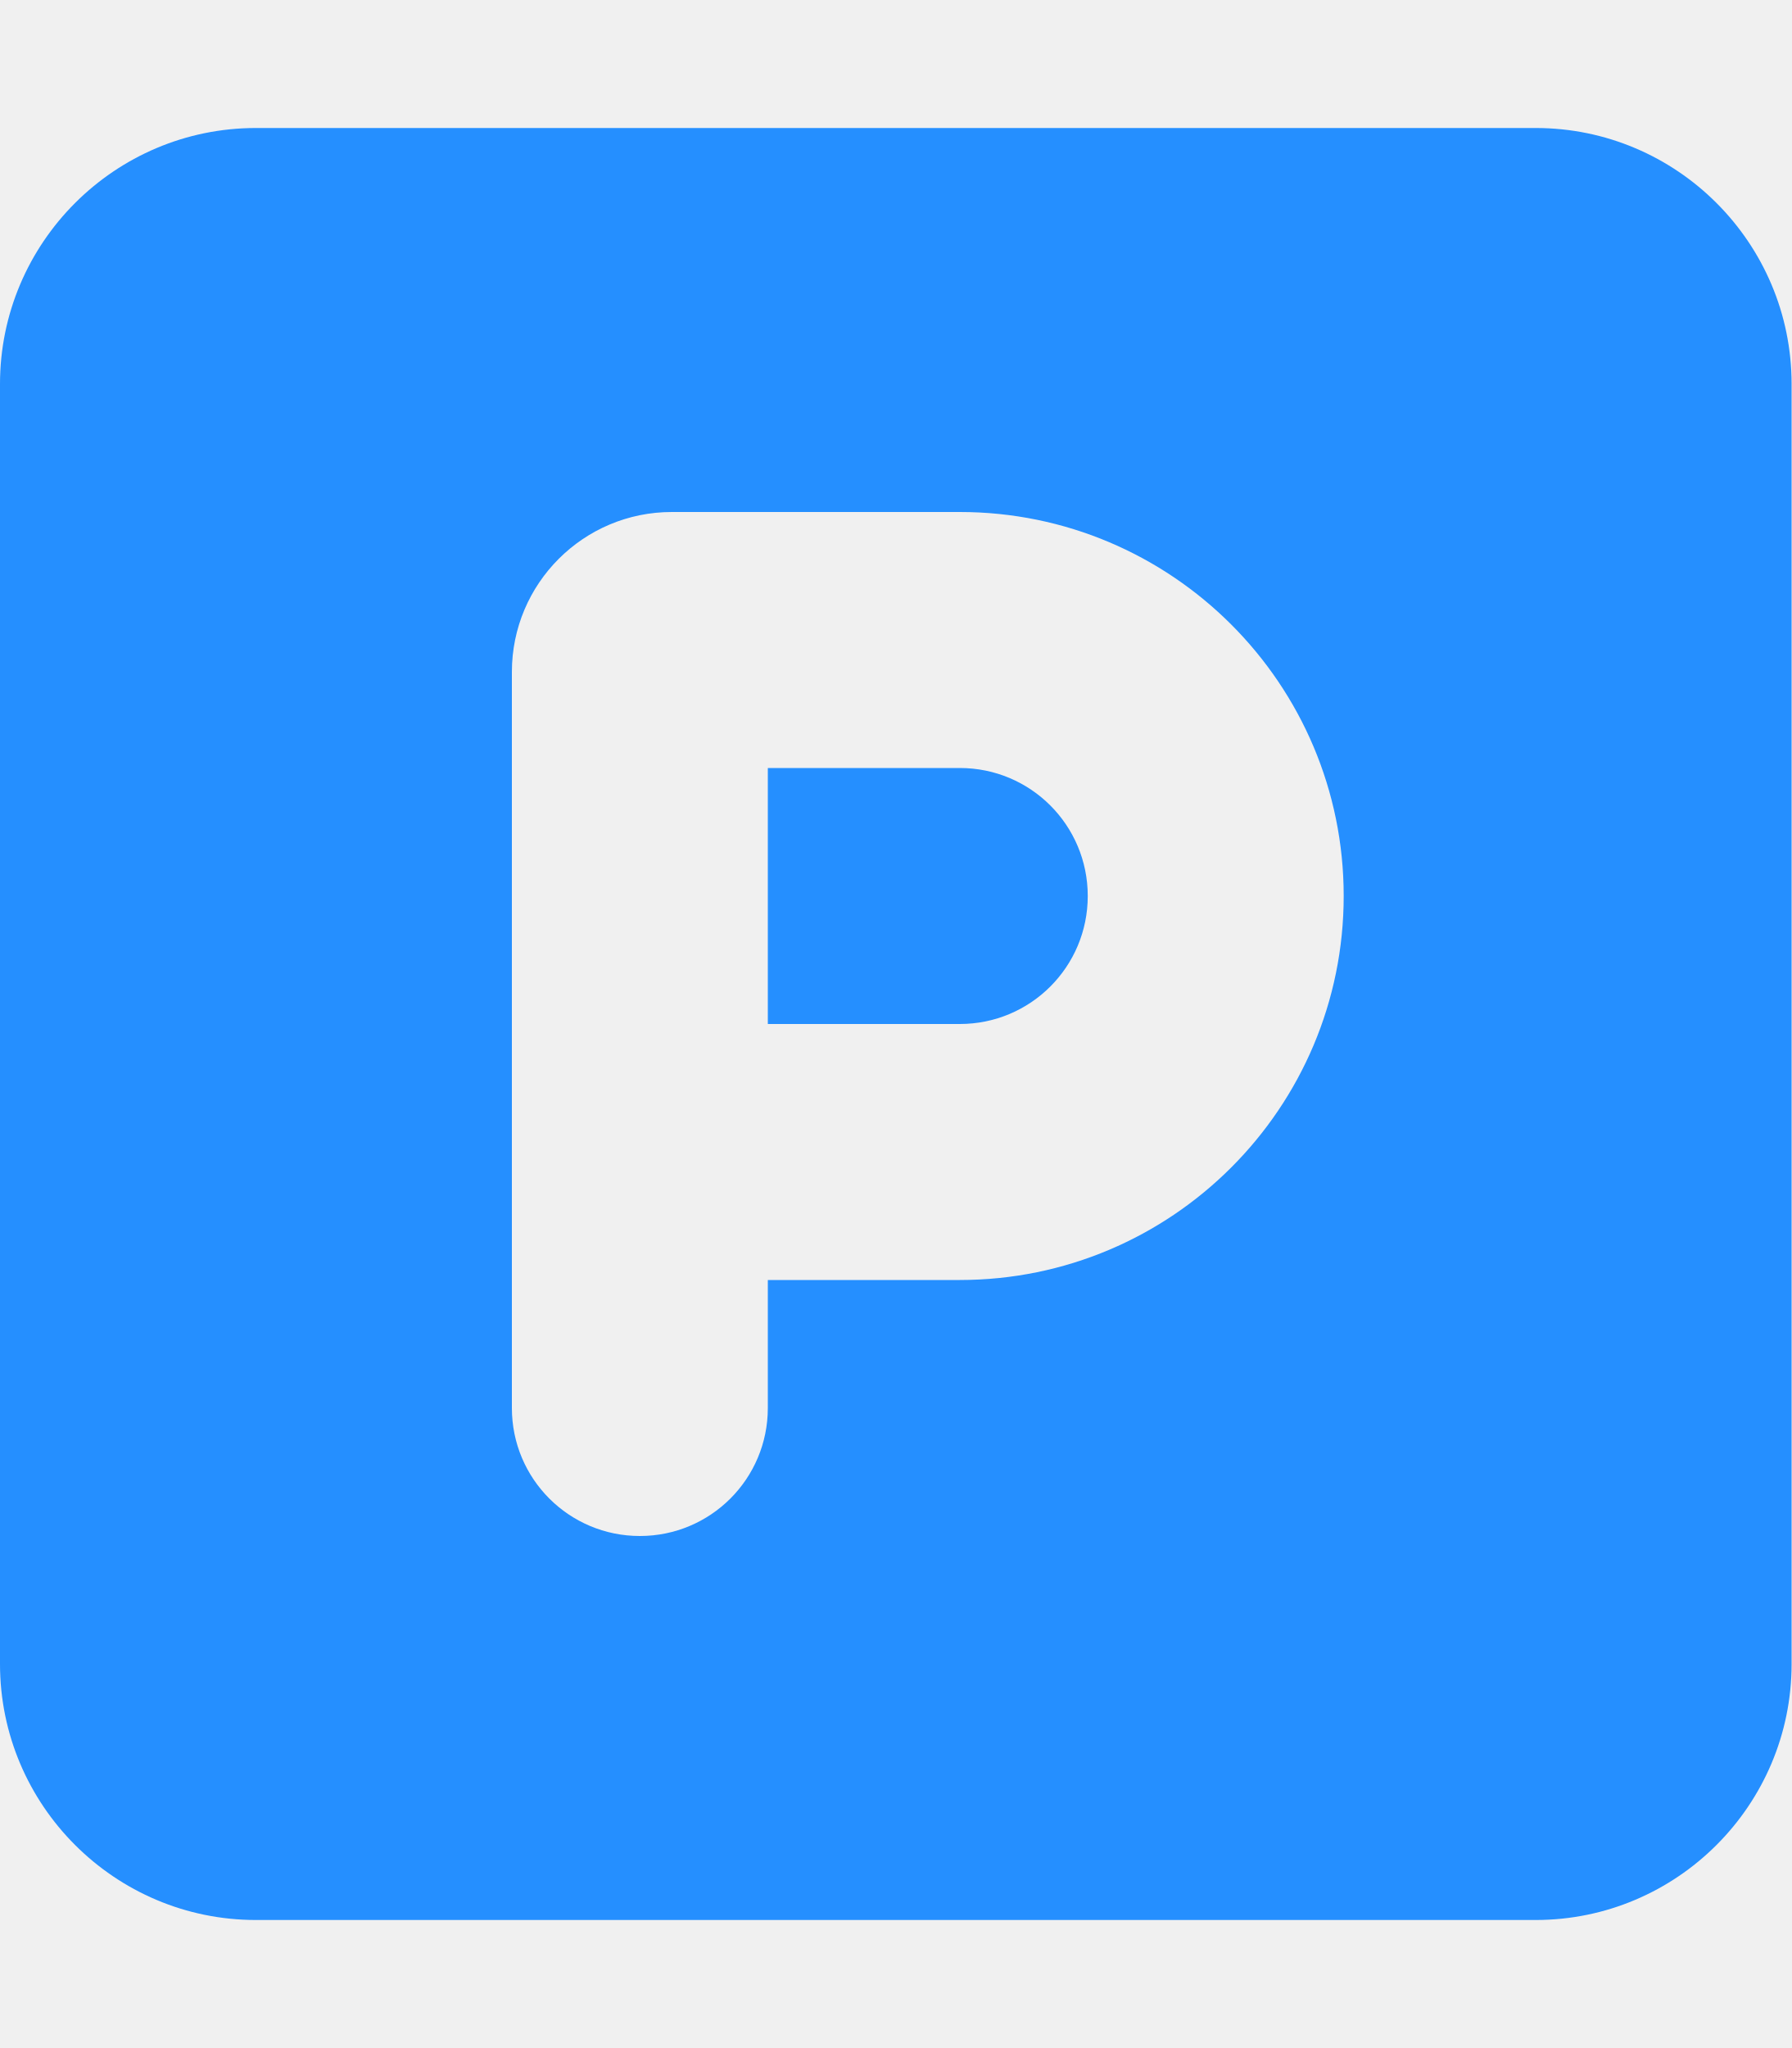
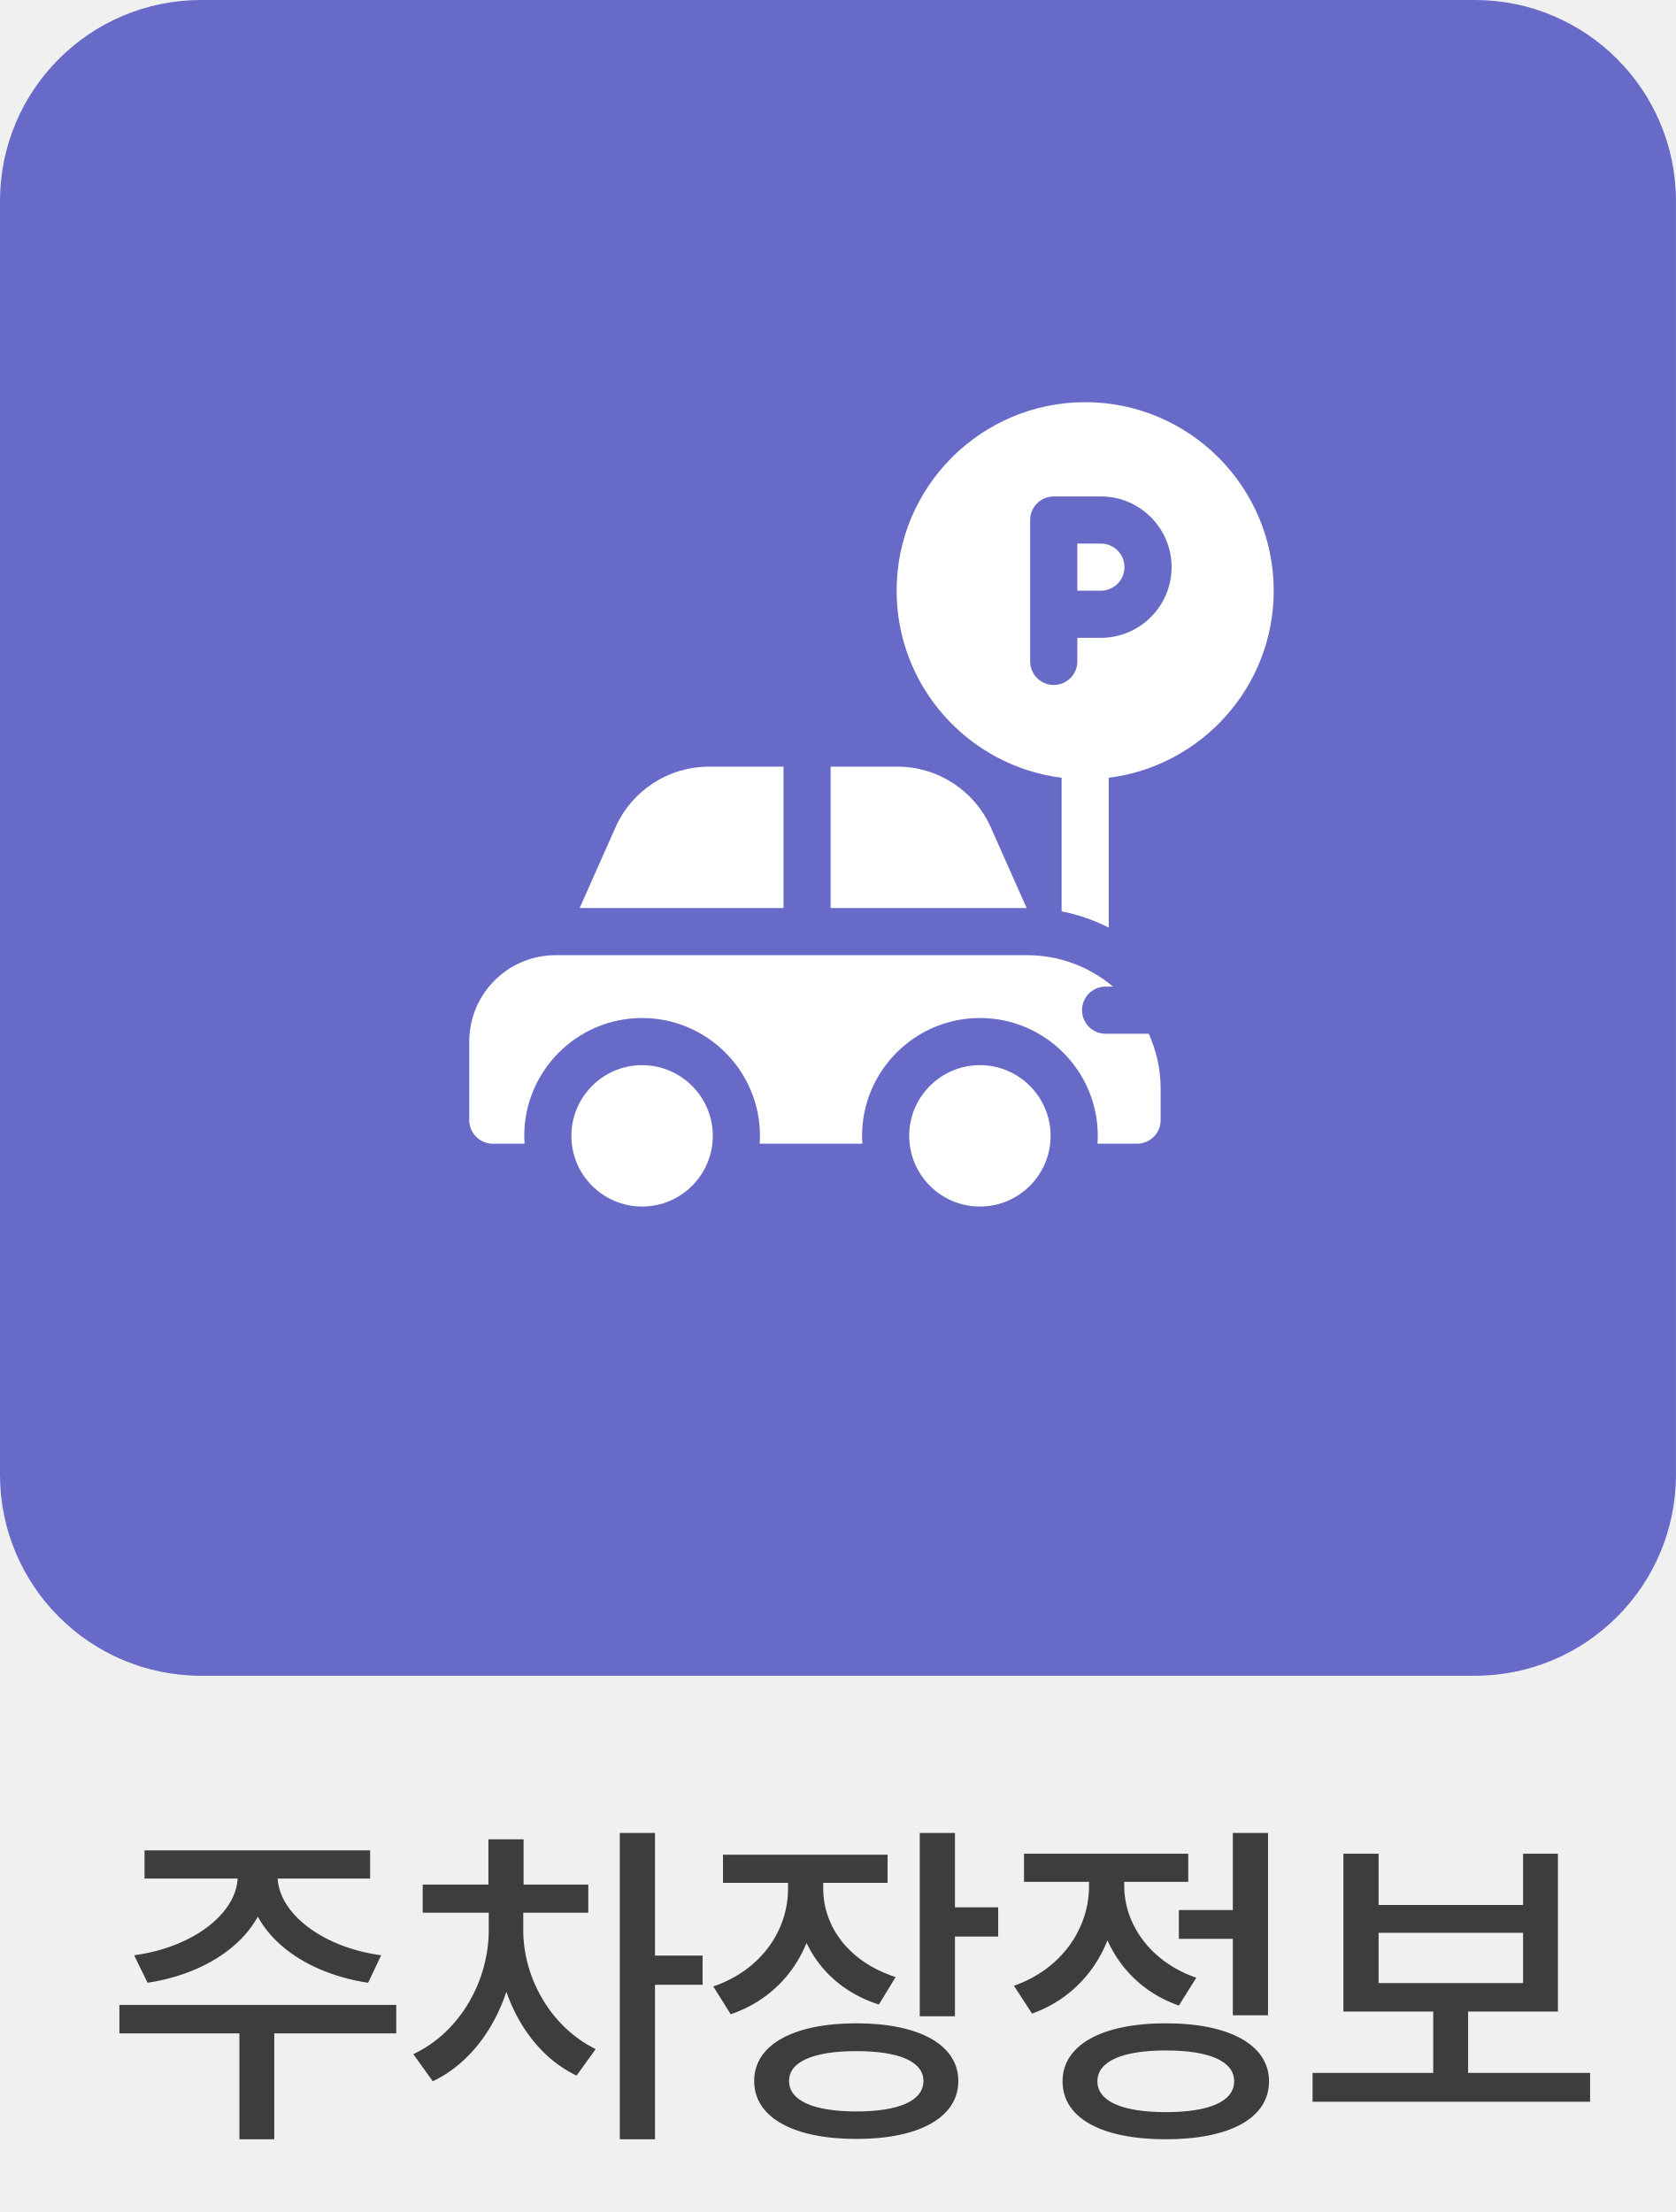
- <svg xmlns="http://www.w3.org/2000/svg" viewBox="0 0 448 512">
-   <path fill="#258fff" d="M64 32C28.7 32 0 60.7 0 96L0 416c0 35.3 28.7 64 64 64l320 0c35.3 0 64-28.7 64-64l0-320c0-35.3-28.7-64-64-64L64 32zM192 256l48 0c17.7 0 32-14.3 32-32s-14.3-32-32-32l-48 0 0 64zm48 64l-48 0 0 32c0 17.7-14.3 32-32 32s-32-14.3-32-32l0-64 0-120c0-22.1 17.9-40 40-40l72 0c53 0 96 43 96 96s-43 96-96 96z" />
+ <svg xmlns="http://www.w3.org/2000/svg" width="50" height="66" viewBox="0 0 50 66" fill="none">
+   <rect width="50" height="50" rx="6" fill="#676AC6" />
+   <path d="M7.092 55.64H8.002V55.98C8.002 57.6 6.452 58.85 4.402 59.16L4.002 58.34C5.792 58.1 7.092 57.06 7.092 55.98V55.64ZM7.382 55.64H8.282V55.98C8.282 57.06 9.592 58.1 11.372 58.34L10.982 59.16C8.922 58.85 7.382 57.6 7.382 55.98V55.64ZM7.142 60.41H8.182V63.83H7.142V60.41ZM3.562 59.82H11.822V60.67H3.562V59.82ZM4.312 55.21H11.042V56.05H4.312V55.21ZM14.581 56.95H15.401V57.6C15.401 59.52 14.451 61.37 12.911 62.1L12.331 61.29C13.741 60.63 14.581 59.08 14.581 57.6V56.95ZM14.801 56.95H15.611V57.6C15.611 58.99 16.411 60.47 17.771 61.14L17.201 61.93C15.691 61.21 14.801 59.42 14.801 57.6V56.95ZM12.611 56.23H17.551V57.07H12.611V56.23ZM14.571 54.88H15.621V56.68H14.571V54.88ZM18.491 54.69H19.541V63.83H18.491V54.69ZM19.301 58.35H20.961V59.22H19.301V58.35ZM23.51 55.69H24.37V56.35C24.37 58.06 23.44 59.54 21.8 60.1L21.28 59.27C22.71 58.78 23.51 57.6 23.51 56.35V55.69ZM23.71 55.69H24.56V56.35C24.56 57.48 25.32 58.54 26.72 58.99L26.22 59.81C24.6 59.29 23.71 57.93 23.71 56.35V55.69ZM21.57 55.34H26.48V56.18H21.57V55.34ZM27.44 54.69H28.49V60.16H27.44V54.69ZM28.2 56.91H29.78V57.78H28.2V56.91ZM25.55 60.37C27.42 60.37 28.59 61.01 28.59 62.09C28.59 63.18 27.42 63.82 25.55 63.82C23.67 63.82 22.5 63.18 22.5 62.09C22.5 61.01 23.67 60.37 25.55 60.37ZM25.55 61.2C24.28 61.2 23.54 61.51 23.54 62.09C23.54 62.68 24.28 63 25.55 63C26.82 63 27.55 62.68 27.55 62.09C27.55 61.51 26.82 61.2 25.55 61.2ZM35.17 56.99H37.08V57.85H35.17V56.99ZM36.78 54.69H37.83V60.13H36.78V54.69ZM34.78 60.37C36.69 60.37 37.86 61.02 37.86 62.1C37.86 63.2 36.69 63.83 34.78 63.83C32.87 63.83 31.7 63.2 31.7 62.1C31.7 61.02 32.87 60.37 34.78 60.37ZM34.78 61.18C33.49 61.18 32.74 61.5 32.74 62.1C32.74 62.7 33.49 63.02 34.78 63.02C36.08 63.02 36.82 62.7 36.82 62.1C36.82 61.5 36.08 61.18 34.78 61.18ZM32.49 55.61H33.34V56.28C33.34 57.99 32.41 59.5 30.79 60.08L30.25 59.25C31.68 58.75 32.49 57.53 32.49 56.28V55.61ZM32.7 55.61H33.54V56.27C33.54 57.41 34.32 58.54 35.69 59.01L35.17 59.84C33.59 59.29 32.7 57.85 32.7 56.27V55.61ZM30.55 55.31H35.45V56.15H30.55V55.31ZM39.159 61.85H47.439V62.71H39.159V61.85ZM42.759 59.77H43.799V62.08H42.759V59.77ZM40.079 55.31H41.129V56.84H45.439V55.31H46.479V60.02H40.079V55.31ZM41.129 57.67V59.17H45.439V57.67H41.129Z" fill="#3D3D3D" />
+   <path d="M32.844 16.219H32.141V17.625H32.844C33.231 17.625 33.547 17.309 33.547 16.922C33.547 16.534 33.231 16.219 32.844 16.219Z" fill="white" />
+   <path d="M29.234 36C28.071 36 27.125 35.054 27.125 33.891C27.125 32.728 28.071 31.781 29.234 31.781C30.397 31.781 31.344 32.728 31.344 33.891C31.344 35.054 30.397 36 29.234 36Z" fill="white" />
+   <path d="M19.156 36C17.993 36 17.047 35.054 17.047 33.891C17.047 32.728 17.993 31.781 19.156 31.781C20.319 31.781 21.266 32.728 21.266 33.891C21.266 35.054 20.319 36 19.156 36Z" fill="white" />
+   <path d="M29.558 24.684C29.069 23.585 27.977 22.875 26.774 22.875H24.781V27.094H30.629L29.558 24.684Z" fill="white" />
+   <path d="M23.375 22.875H21.148C19.945 22.875 18.852 23.585 18.364 24.684L17.293 27.094H23.375L23.375 22.875Z" fill="white" />
+   <path d="M32.375 12C29.273 12 26.75 14.523 26.75 17.625C26.75 20.489 28.901 22.859 31.672 23.206V27.193C32.168 27.29 32.64 27.454 33.078 27.677V23.206C35.849 22.859 38 20.489 38 17.625C38 14.523 35.477 12 32.375 12ZM32.844 19.031H32.141V19.734C32.141 20.123 31.826 20.438 31.438 20.438C31.049 20.438 30.734 20.123 30.734 19.734V15.516C30.734 15.127 31.049 14.812 31.438 14.812H32.844C34.007 14.812 34.953 15.759 34.953 16.922C34.953 18.085 34.007 19.031 32.844 19.031Z" fill="white" />
+   <path d="M32.984 30.844C32.596 30.844 32.281 30.529 32.281 30.141C32.281 29.752 32.596 29.438 32.984 29.438H33.207C32.514 28.853 31.618 28.5 30.641 28.5H16.578C15.154 28.5 14 29.654 14 31.078V33.422C14 33.81 14.315 34.125 14.703 34.125H15.649C15.644 34.047 15.641 33.969 15.641 33.891C15.641 31.952 17.218 30.375 19.156 30.375C21.095 30.375 22.672 31.952 22.672 33.891C22.672 33.969 22.669 34.047 22.663 34.125H25.728C25.723 34.047 25.719 33.969 25.719 33.891C25.719 31.952 27.296 30.375 29.235 30.375C31.174 30.375 32.751 31.952 32.751 33.891C32.751 33.969 32.747 34.047 32.742 34.125H33.922C34.311 34.125 34.626 33.81 34.626 33.422V32.484C34.626 31.899 34.498 31.344 34.272 30.844H32.984Z" fill="white" />
</svg>
